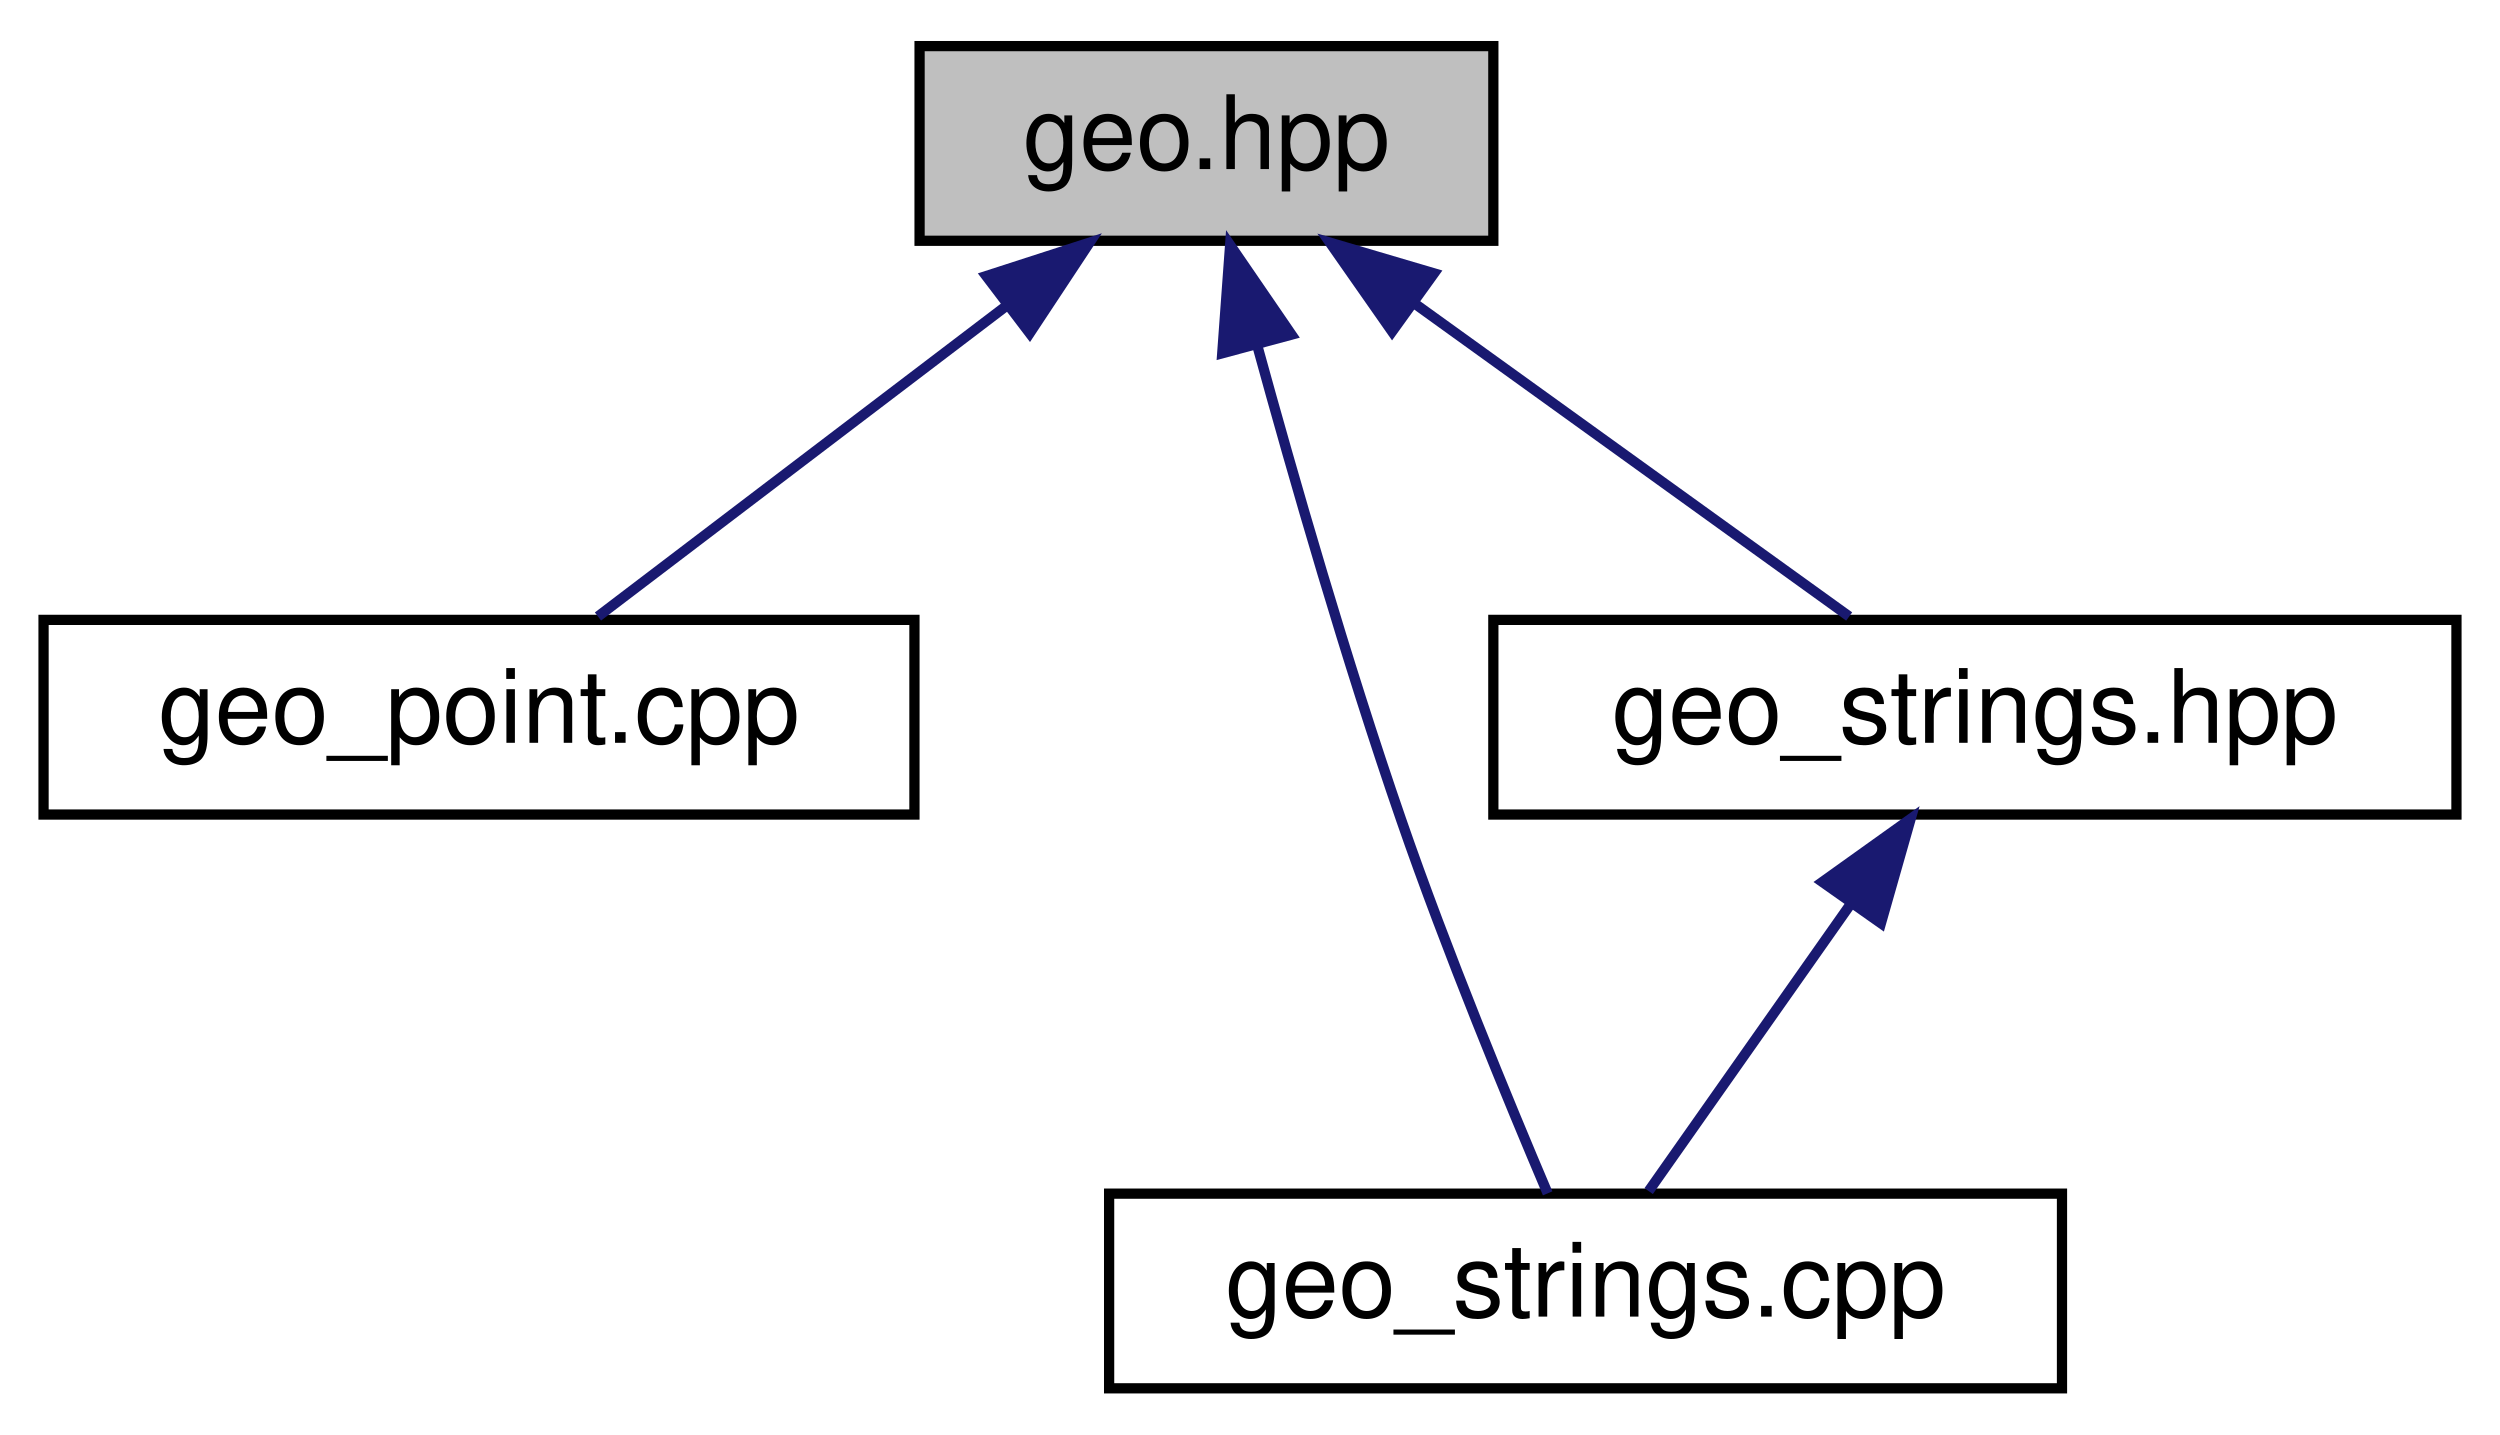
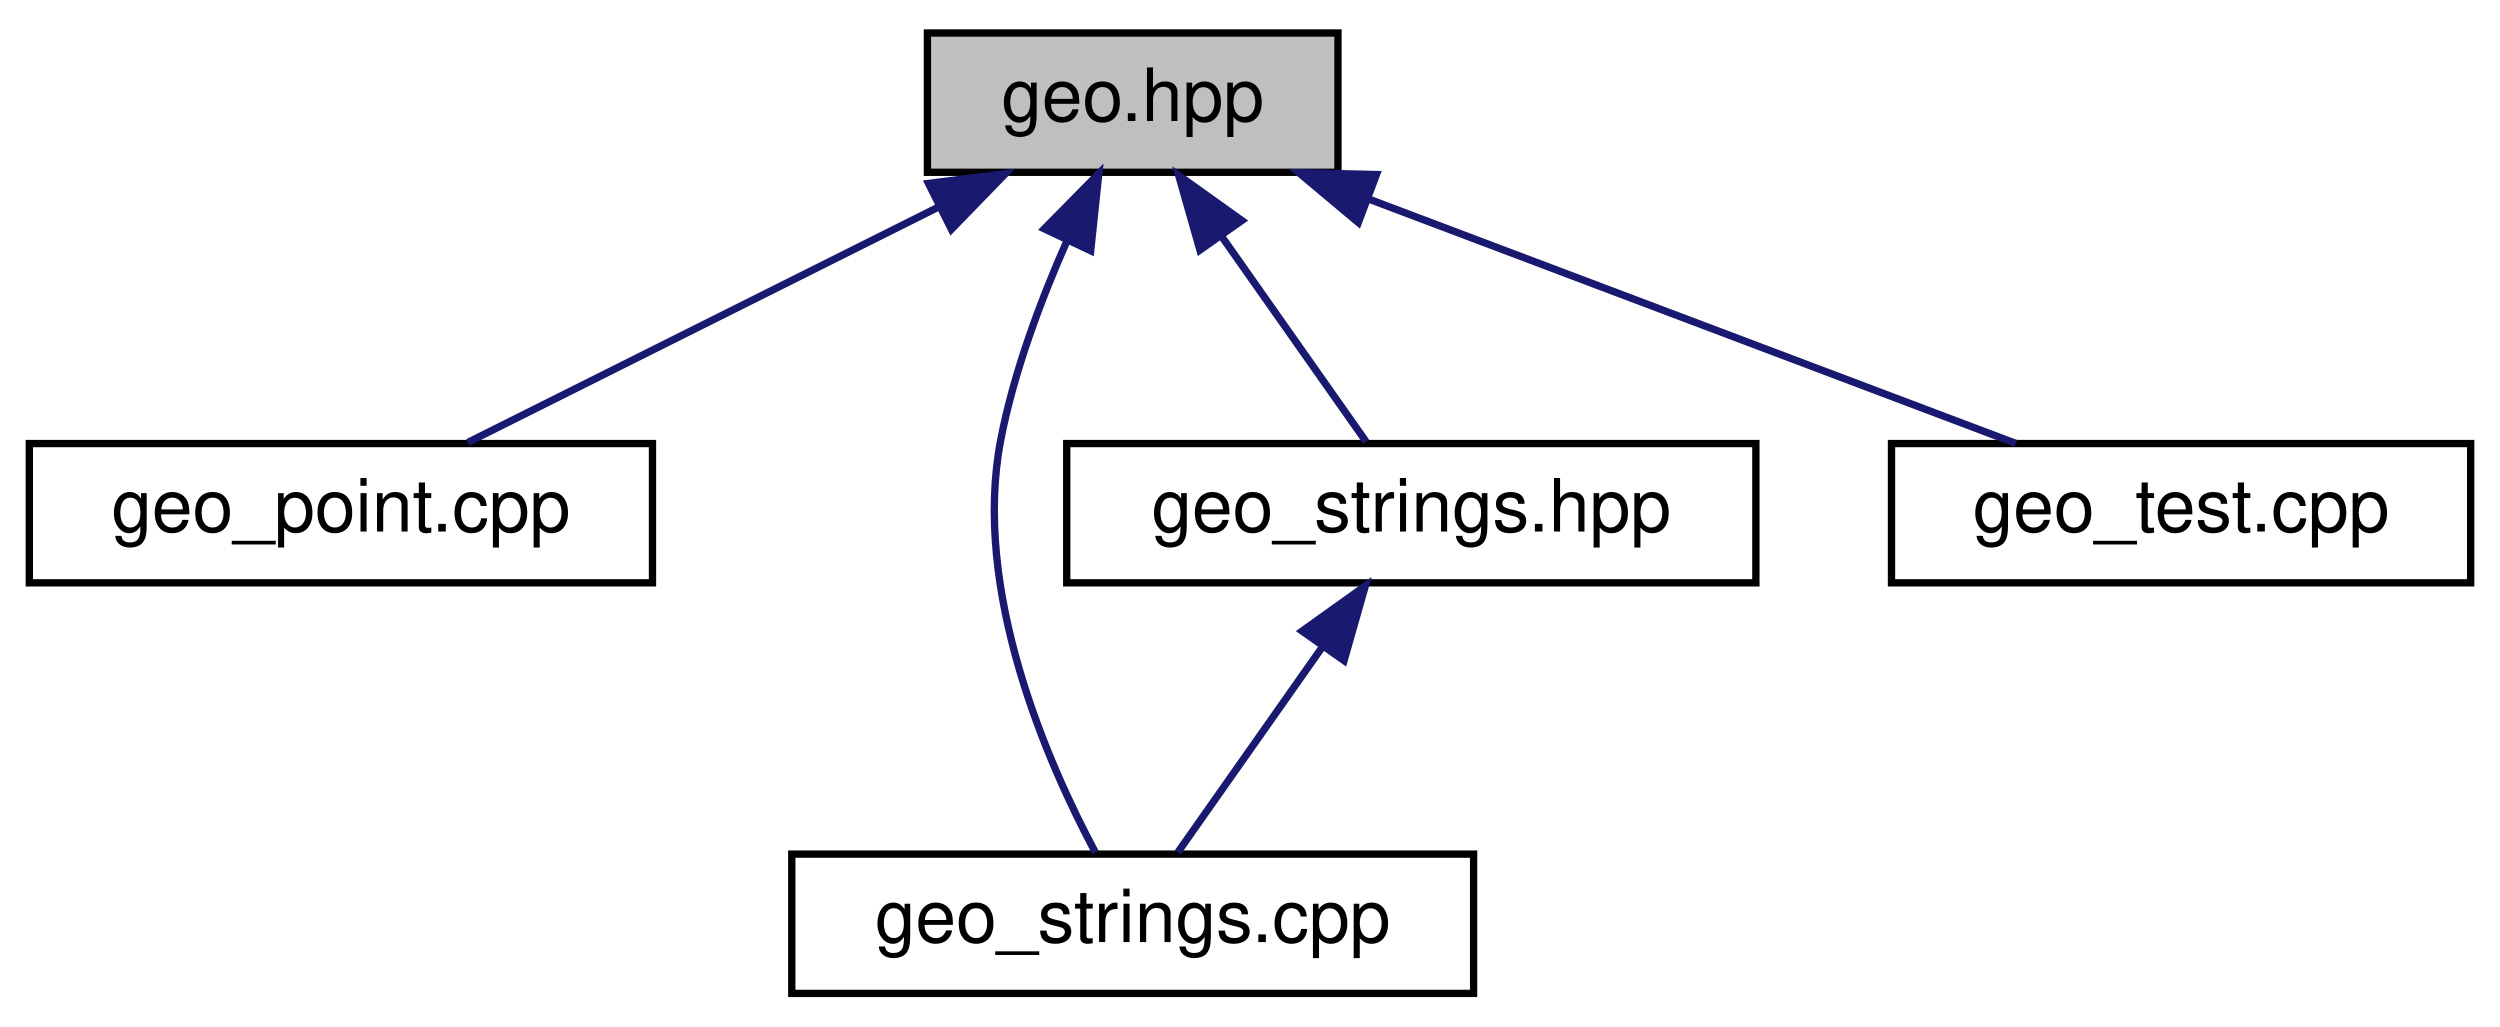
- <svg xmlns="http://www.w3.org/2000/svg" xmlns:xlink="http://www.w3.org/1999/xlink" width="244pt" height="140pt" viewBox="0.00 0.00 243.50 140.00">
+ <svg xmlns="http://www.w3.org/2000/svg" xmlns:xlink="http://www.w3.org/1999/xlink" width="341pt" height="140pt" viewBox="0.00 0.00 341.00 140.00">
  <g id="graph0" class="graph" transform="scale(1 1) rotate(0) translate(4 136)">
    <g id="node1" class="node">
      <g id="a_node1">
        <a xlink:title="A collection of structures for representing geographic data.">
-           <polygon fill="#bfbfbf" stroke="black" points="85.5,-112.5 85.5,-131.5 141.5,-131.5 141.5,-112.5 85.5,-112.5" />
-           <text text-anchor="middle" x="113.5" y="-119.5" font-family="Helvetica,sans-Serif" font-size="10.00">geo.hpp</text>
+           <polygon fill="#bfbfbf" stroke="black" points="122.5,-112.5 122.5,-131.5 178.5,-131.5 178.5,-112.5 122.5,-112.5" />
+           <text text-anchor="middle" x="150.5" y="-119.5" font-family="Helvetica,sans-Serif" font-size="10.00">geo.hpp</text>
        </a>
      </g>
    </g>
    <g id="node2" class="node">
      <g id="a_node2">
        <a xlink:href="geo__point_8cpp.html" target="_top" xlink:title=" ">
          <polygon fill="none" stroke="black" points="0,-56.5 0,-75.5 85,-75.5 85,-56.5 0,-56.5" />
          <text text-anchor="middle" x="42.5" y="-63.5" font-family="Helvetica,sans-Serif" font-size="10.00">geo_point.cpp</text>
        </a>
      </g>
    </g>
    <g id="edge1" class="edge">
-       <path fill="none" stroke="midnightblue" d="M93.91,-106.1C81.13,-96.38 64.89,-84.03 54.11,-75.83" />
-       <polygon fill="midnightblue" stroke="midnightblue" points="92.01,-109.06 102.09,-112.32 96.25,-103.48 92.01,-109.06" />
+       <path fill="none" stroke="midnightblue" d="M123.95,-107.73C103.95,-97.73 77.11,-84.31 59.81,-75.65" />
+       <polygon fill="midnightblue" stroke="midnightblue" points="122.64,-110.98 133.15,-112.32 125.77,-104.72 122.64,-110.98" />
    </g>
    <g id="node3" class="node">
      <g id="a_node3">
        <a xlink:href="geo__strings_8cpp.html" target="_top" xlink:title=" ">
          <polygon fill="none" stroke="black" points="104,-0.5 104,-19.5 197,-19.5 197,-0.5 104,-0.5" />
          <text text-anchor="middle" x="150.5" y="-7.5" font-family="Helvetica,sans-Serif" font-size="10.00">geo_strings.cpp</text>
        </a>
      </g>
    </g>
    <g id="edge2" class="edge">
-       <path fill="none" stroke="midnightblue" d="M118.43,-102.38C122.02,-89.3 127.16,-71.45 132.5,-56 136.95,-43.12 142.98,-28.52 146.8,-19.53" />
-       <polygon fill="midnightblue" stroke="midnightblue" points="115.04,-101.52 115.81,-112.08 121.8,-103.34 115.04,-101.52" />
+       <path fill="none" stroke="midnightblue" d="M141.56,-103.2C137.98,-95.11 134.29,-85.3 132.5,-76 128.56,-55.53 138.8,-32.1 145.41,-19.73" />
+       <polygon fill="midnightblue" stroke="midnightblue" points="138.44,-104.79 145.88,-112.34 144.77,-101.8 138.44,-104.79" />
    </g>
    <g id="node4" class="node">
      <g id="a_node4">
        <a xlink:href="geo__strings_8hpp.html" target="_top" xlink:title="For use with geo.hpp, gives ya strings.">
          <polygon fill="none" stroke="black" points="141.5,-56.5 141.5,-75.5 235.5,-75.5 235.5,-56.5 141.5,-56.5" />
          <text text-anchor="middle" x="188.5" y="-63.5" font-family="Helvetica,sans-Serif" font-size="10.00">geo_strings.hpp</text>
        </a>
      </g>
    </g>
    <g id="edge3" class="edge">
-       <path fill="none" stroke="midnightblue" d="M133.81,-106.38C147.36,-96.62 164.74,-84.11 176.23,-75.83" />
-       <polygon fill="midnightblue" stroke="midnightblue" points="131.62,-103.64 125.55,-112.32 135.71,-109.32 131.62,-103.64" />
+       <path fill="none" stroke="midnightblue" d="M162.56,-103.86C169.14,-94.5 177.01,-83.33 182.34,-75.75" />
+       <polygon fill="midnightblue" stroke="midnightblue" points="159.67,-101.89 156.77,-112.08 165.39,-105.92 159.67,-101.89" />
+     </g>
+     <g id="node5" class="node">
+       <g id="a_node5">
+         <a xlink:href="geo__test_8cpp.html" target="_top" xlink:title=" ">
+           <polygon fill="none" stroke="black" points="254,-56.5 254,-75.5 333,-75.5 333,-56.5 254,-56.5" />
+           <text text-anchor="middle" x="293.5" y="-63.5" font-family="Helvetica,sans-Serif" font-size="10.00">geo_test.cpp</text>
+         </a>
+       </g>
+     </g>
+     <g id="edge5" class="edge">
+       <path fill="none" stroke="midnightblue" d="M182.53,-108.91C209.41,-98.75 247.14,-84.51 270.95,-75.52" />
+       <polygon fill="midnightblue" stroke="midnightblue" points="181.28,-105.64 173.16,-112.44 183.75,-112.19 181.28,-105.64" />
    </g>
    <g id="edge4" class="edge">
      <path fill="none" stroke="midnightblue" d="M176.44,-47.86C169.86,-38.5 161.99,-27.33 156.66,-19.75" />
      <polygon fill="midnightblue" stroke="midnightblue" points="173.61,-49.92 182.23,-56.08 179.33,-45.89 173.61,-49.92" />
    </g>
  </g>
</svg>
